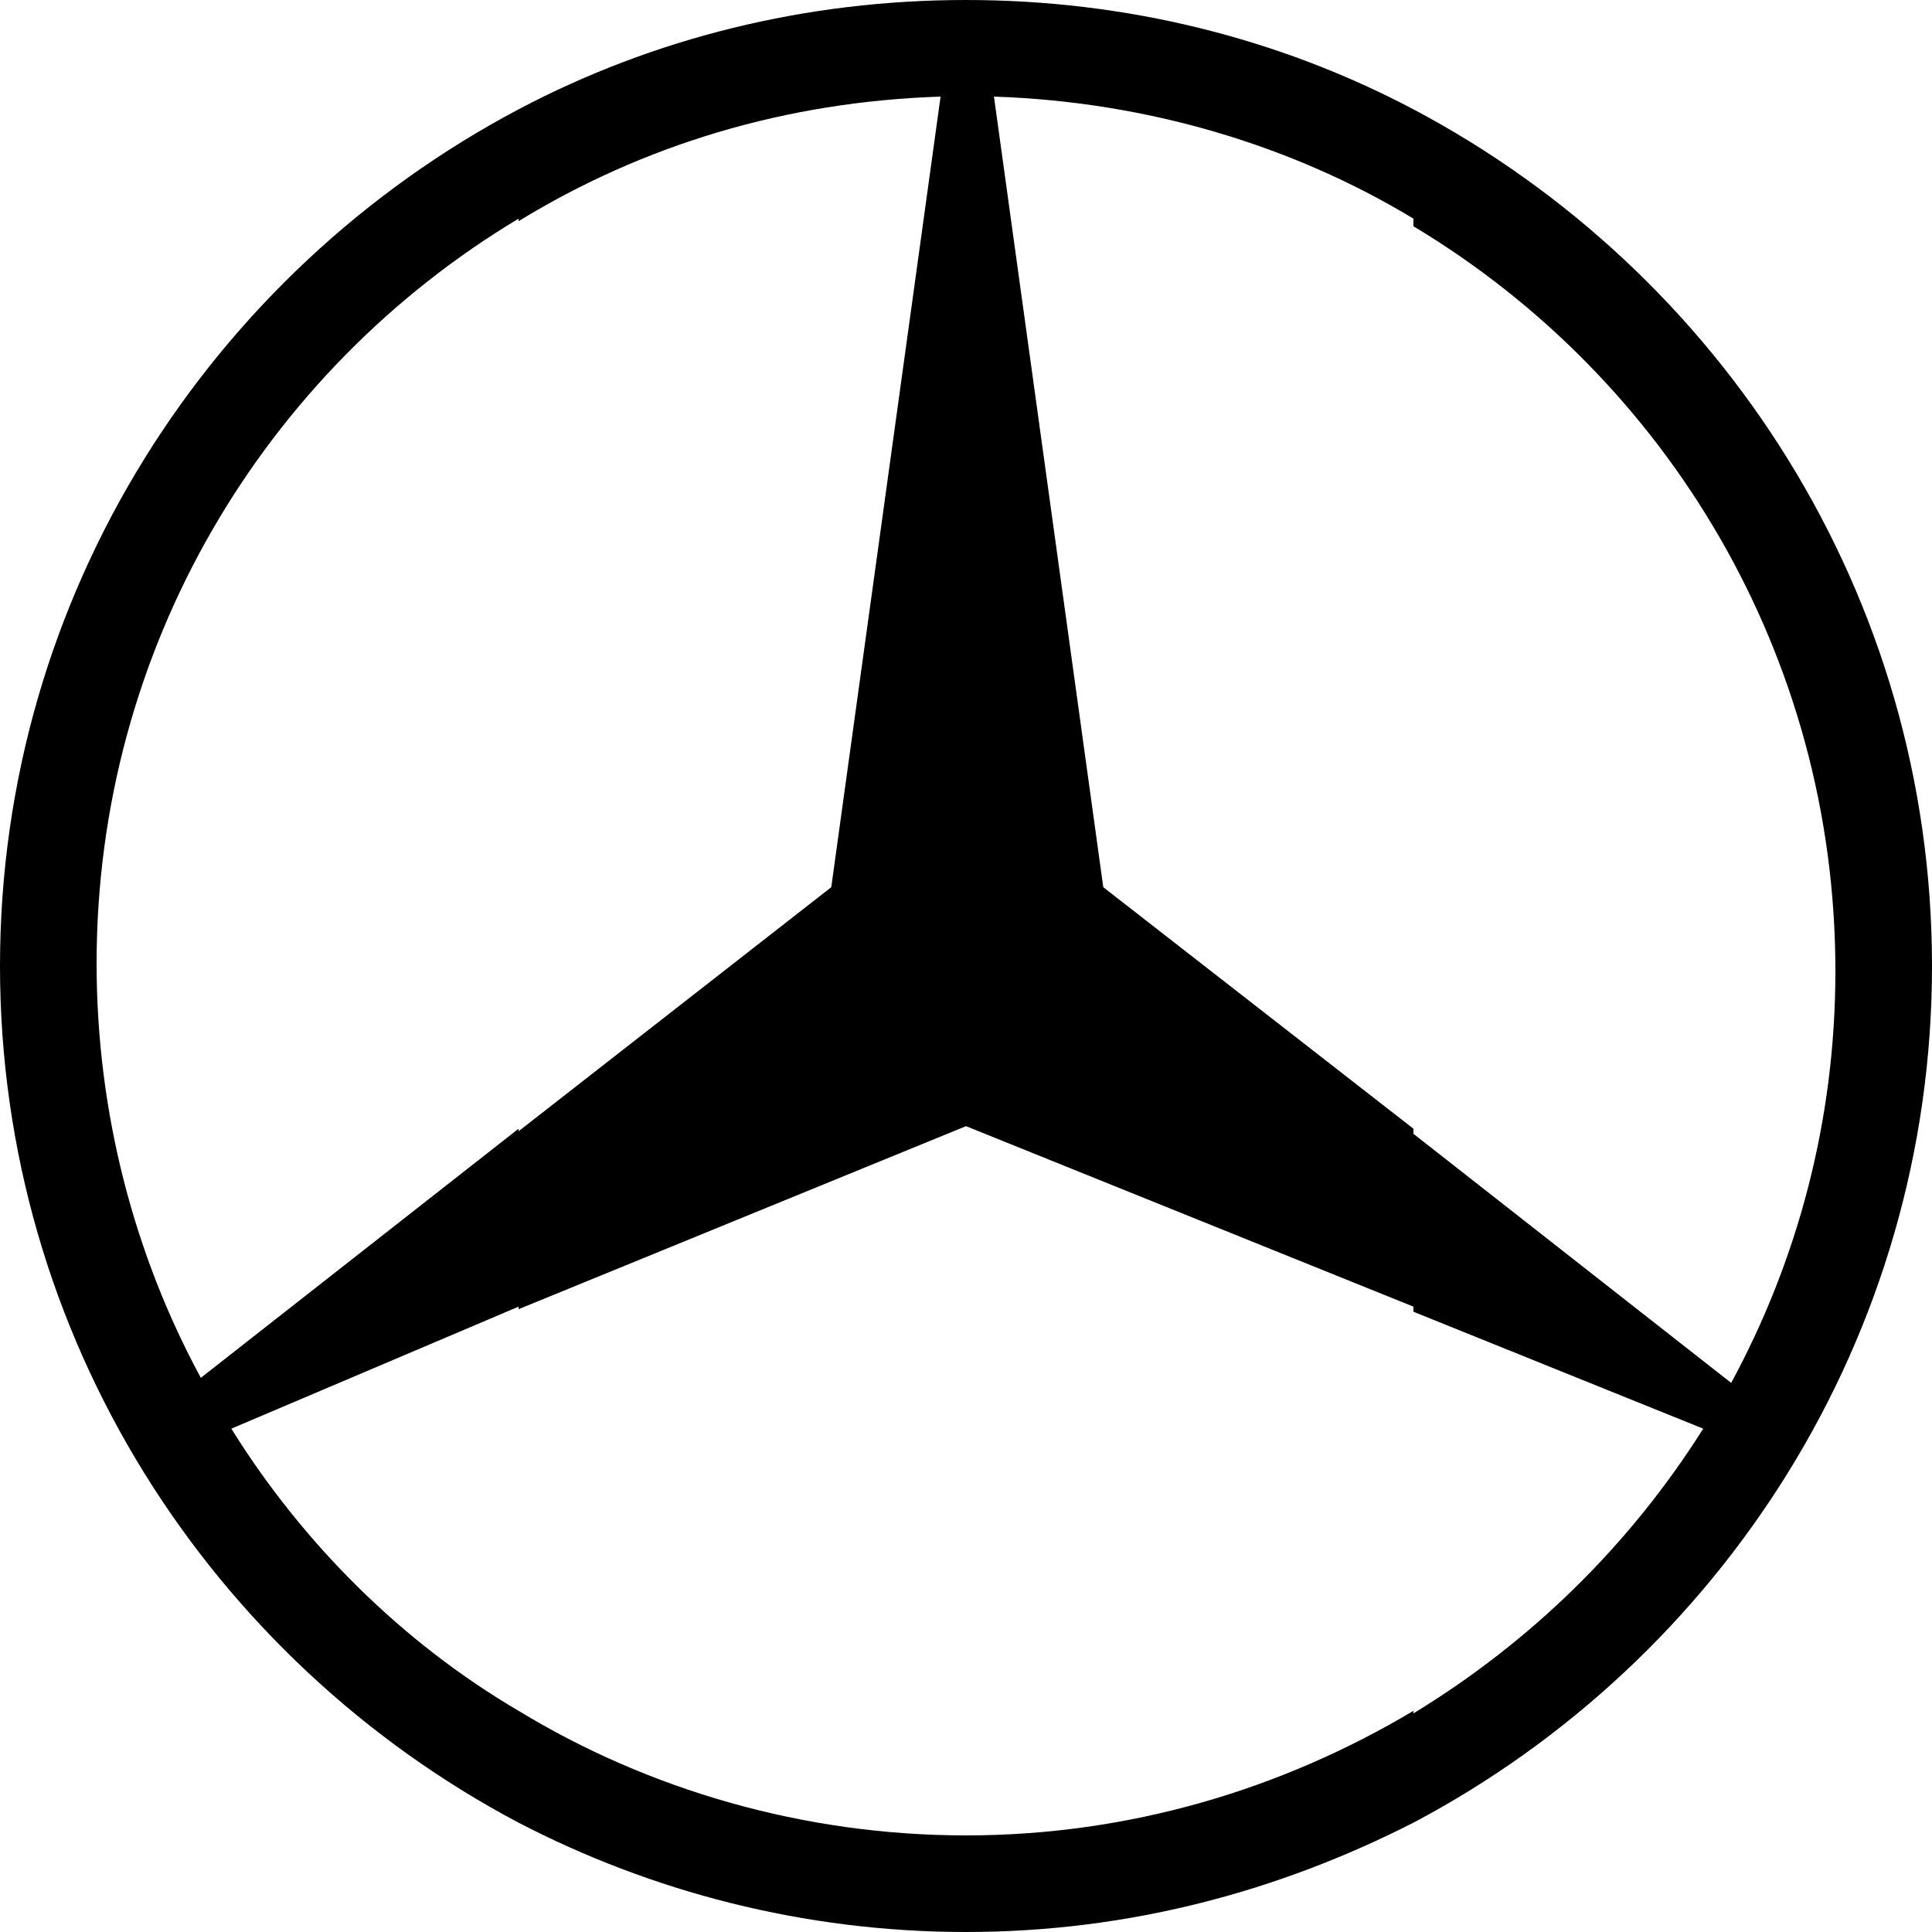
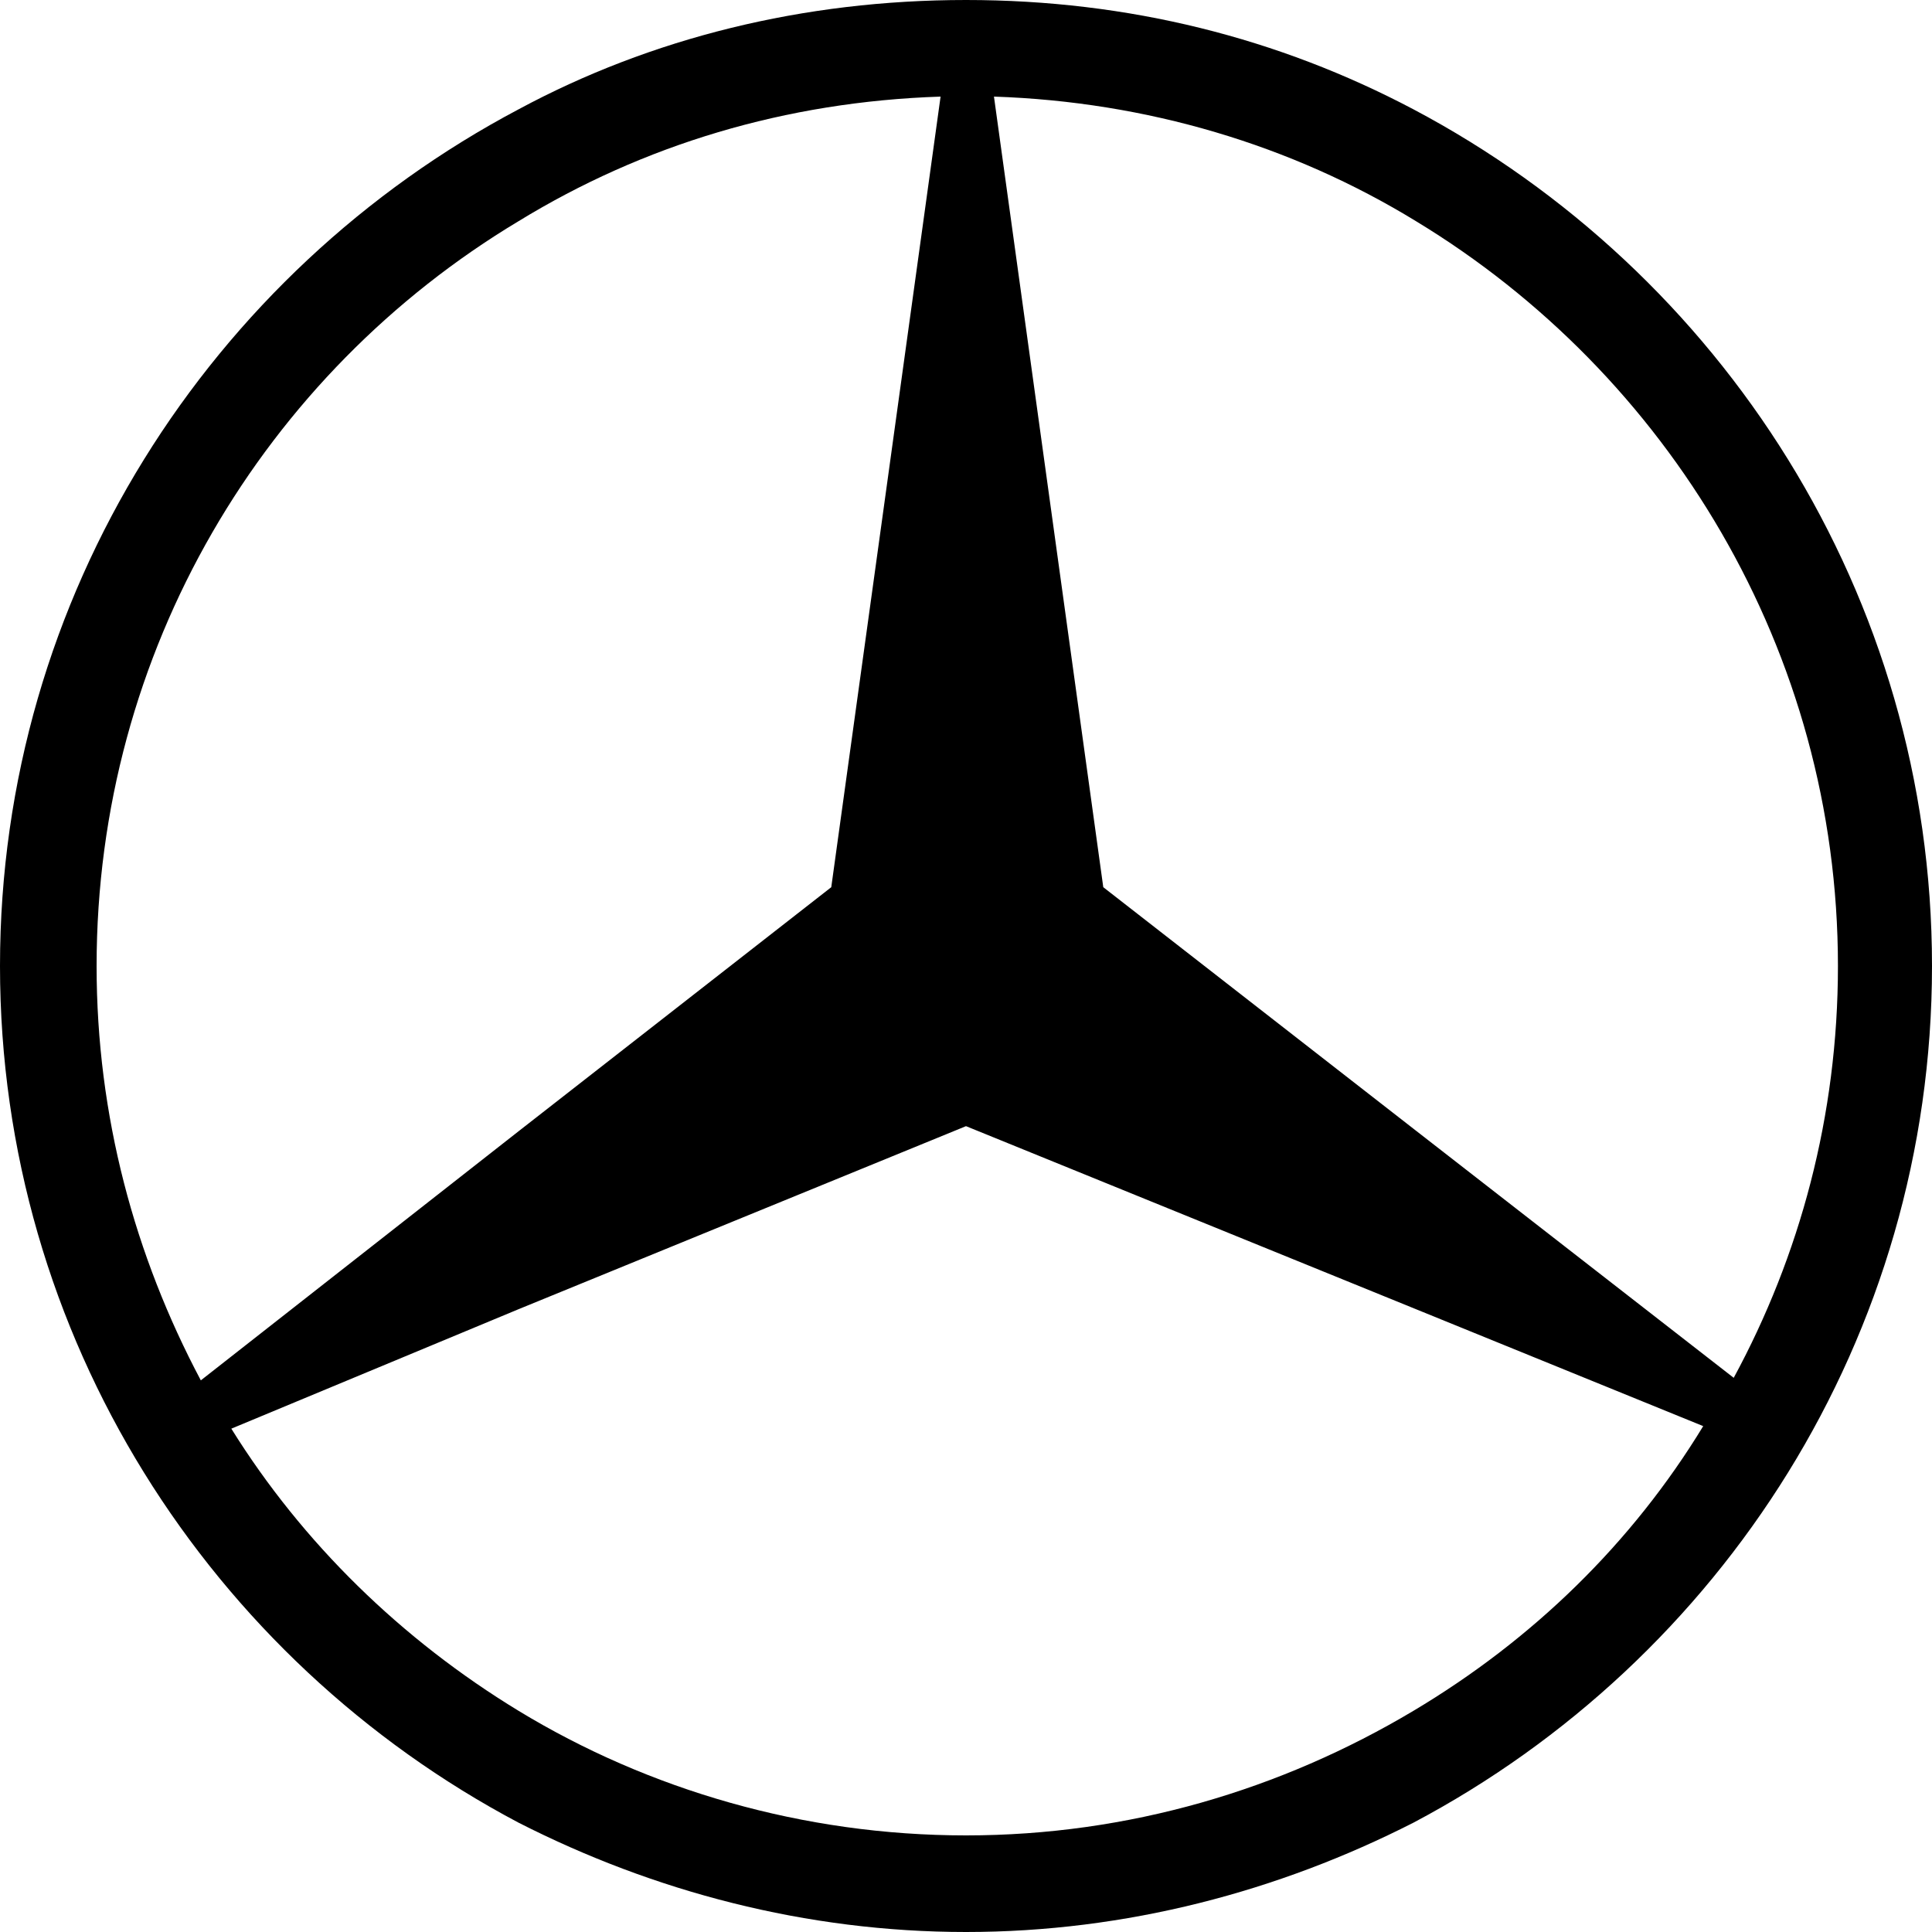
<svg xmlns="http://www.w3.org/2000/svg" version="1.1" id="svg3544" x="0px" y="0px" viewBox="0 0 76 76" style="enable-background:new 0 0 76 76;" xml:space="preserve">
-   <g id="layer1">
-     <path id="path3524" d="M55.6,4.3C67.7,10.7,76,23.4,76,38s-8.3,27.3-20.4,33.7v-4.3c4.6-2.8,8.5-6.6,11.4-11.2l-11.4-4.6v-7   l12.5,9.8c2.6-4.8,4.1-10.3,4.1-16.2c0-12.4-6.6-23.3-16.6-29.3V4.3L55.6,4.3z M38,0c6.3,0,12.3,1.5,17.6,4.3v4.3   C50.8,5.7,45.1,4,39.1,3.8l4.3,31.1l12.2,9.5v7L38,44.3l-17.6,7.2v-7l12.3-9.6L37,3.8C30.9,4,25.3,5.7,20.4,8.7V4.3   C25.7,1.5,31.7,0,38,0L38,0L38,0z M55.6,71.7C50.3,74.4,44.4,76,38,76c-6.4,0-12.4-1.6-17.6-4.3v-4.4c5.1,3.1,11.2,4.9,17.6,4.9   c6.4,0,12.4-1.8,17.6-4.9V71.7L55.6,71.7z M20.4,71.7C8.3,65.3,0,52.6,0,38S8.3,10.7,20.4,4.3v4.3c-10,6-16.6,16.9-16.6,29.3   c0,5.9,1.5,11.5,4.1,16.3l12.5-9.8v7L9.1,56.2c2.8,4.5,6.7,8.4,11.3,11.1V71.7L20.4,71.7z" />
-   </g>
+   <path d="M55.6,4.3C50.3,1.5,44.4,0,38,0c-6.4,0-12.4,1.5-17.6,4.3v0C8.3,10.7,0,23.4,0,38c0,14.6,8.3,27.3,20.4,33.7  C25.7,74.4,31.7,76,38,76c6.3,0,12.3-1.6,17.6-4.3C67.7,65.3,76,52.6,76,38C76,23.4,67.7,10.7,55.6,4.3z M3.8,38  c0-12.4,6.6-23.3,16.6-29.3v0C25.3,5.7,30.9,4,37,3.8l-4.3,31.1l-12.3,9.6v0L7.9,54.3C5.3,49.4,3.8,43.9,3.8,38z M55.6,67.3  c-5.2,3.1-11.2,4.9-17.6,4.9c-6.4,0-12.5-1.8-17.6-4.9c-4.6-2.8-8.5-6.6-11.3-11.1l11.3-4.7v0L38,44.3l17.7,7.2v0L67,56.1  C64.2,60.7,60.3,64.5,55.6,67.3z M55.6,44.4L55.6,44.4l-12.2-9.5L39.1,3.8c6,0.2,11.7,1.9,16.6,4.9v0c9.9,6,16.6,16.9,16.6,29.3  c0,5.9-1.5,11.4-4.1,16.2L55.6,44.4z" />
</svg>
